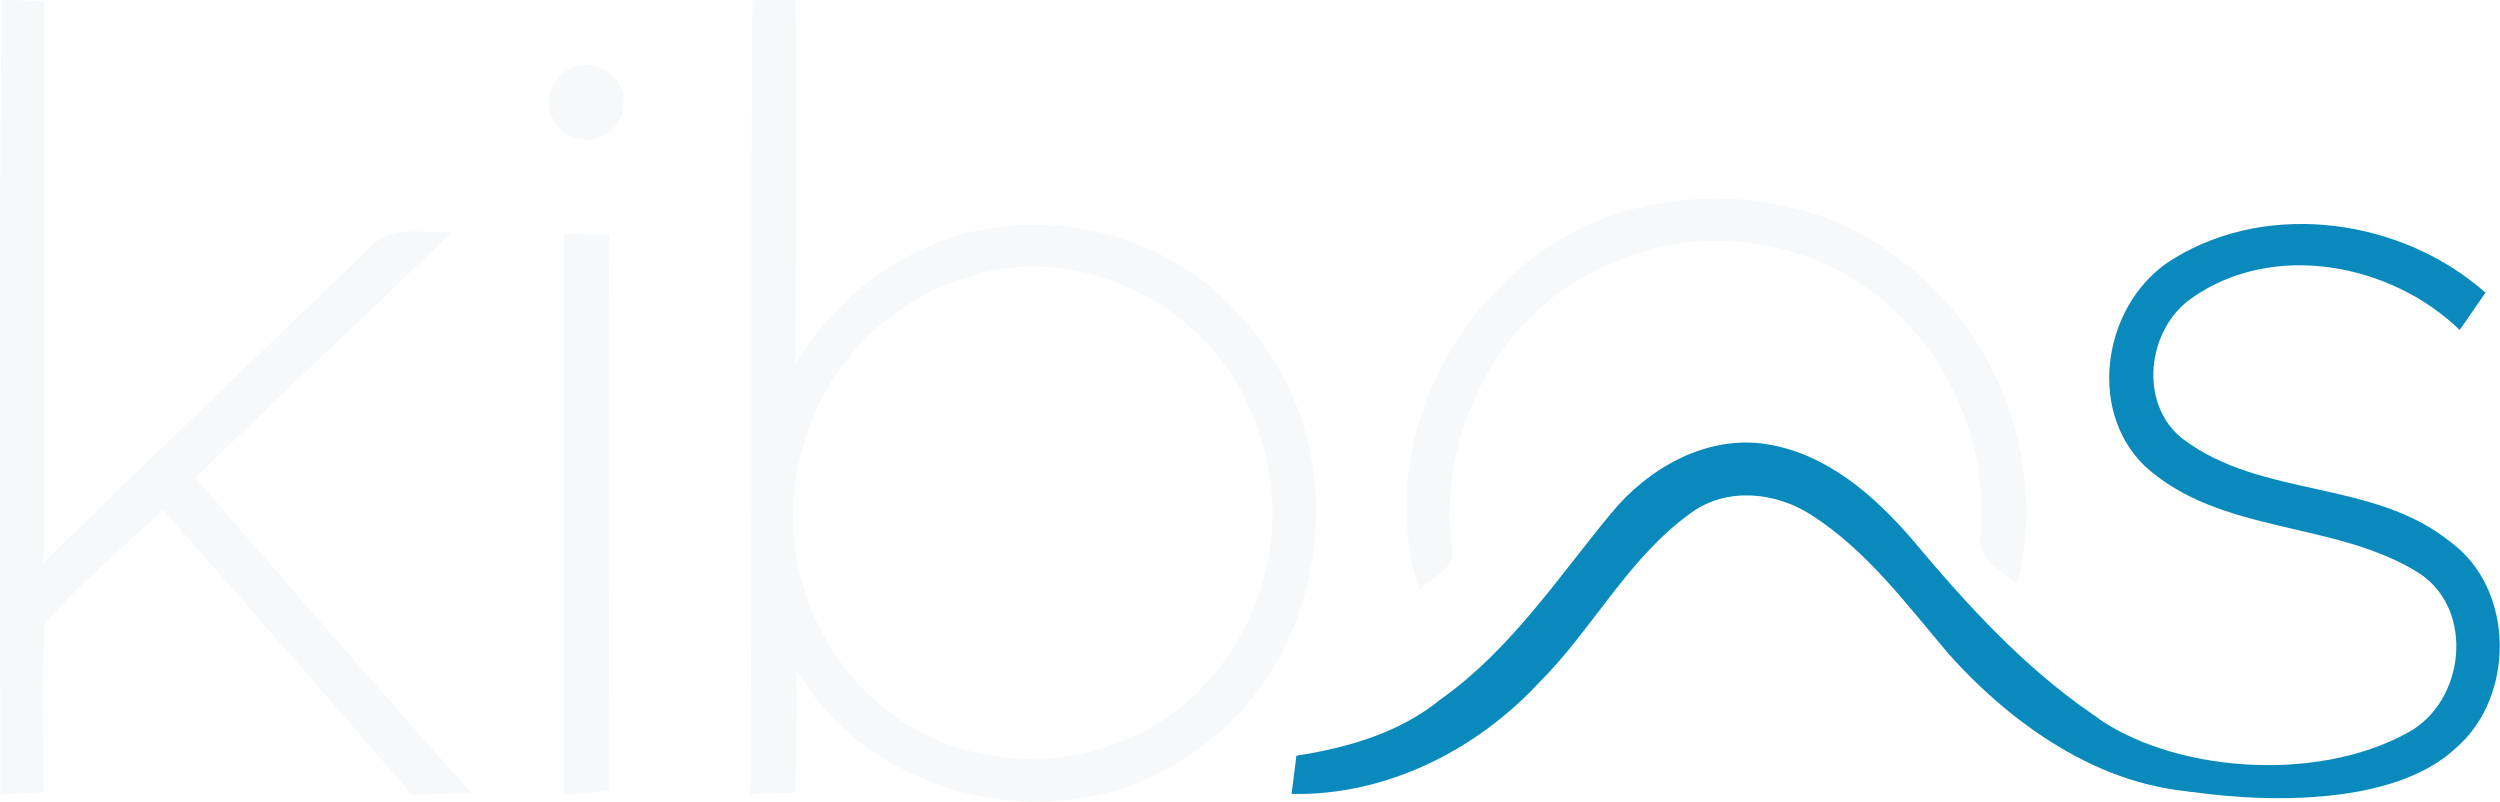
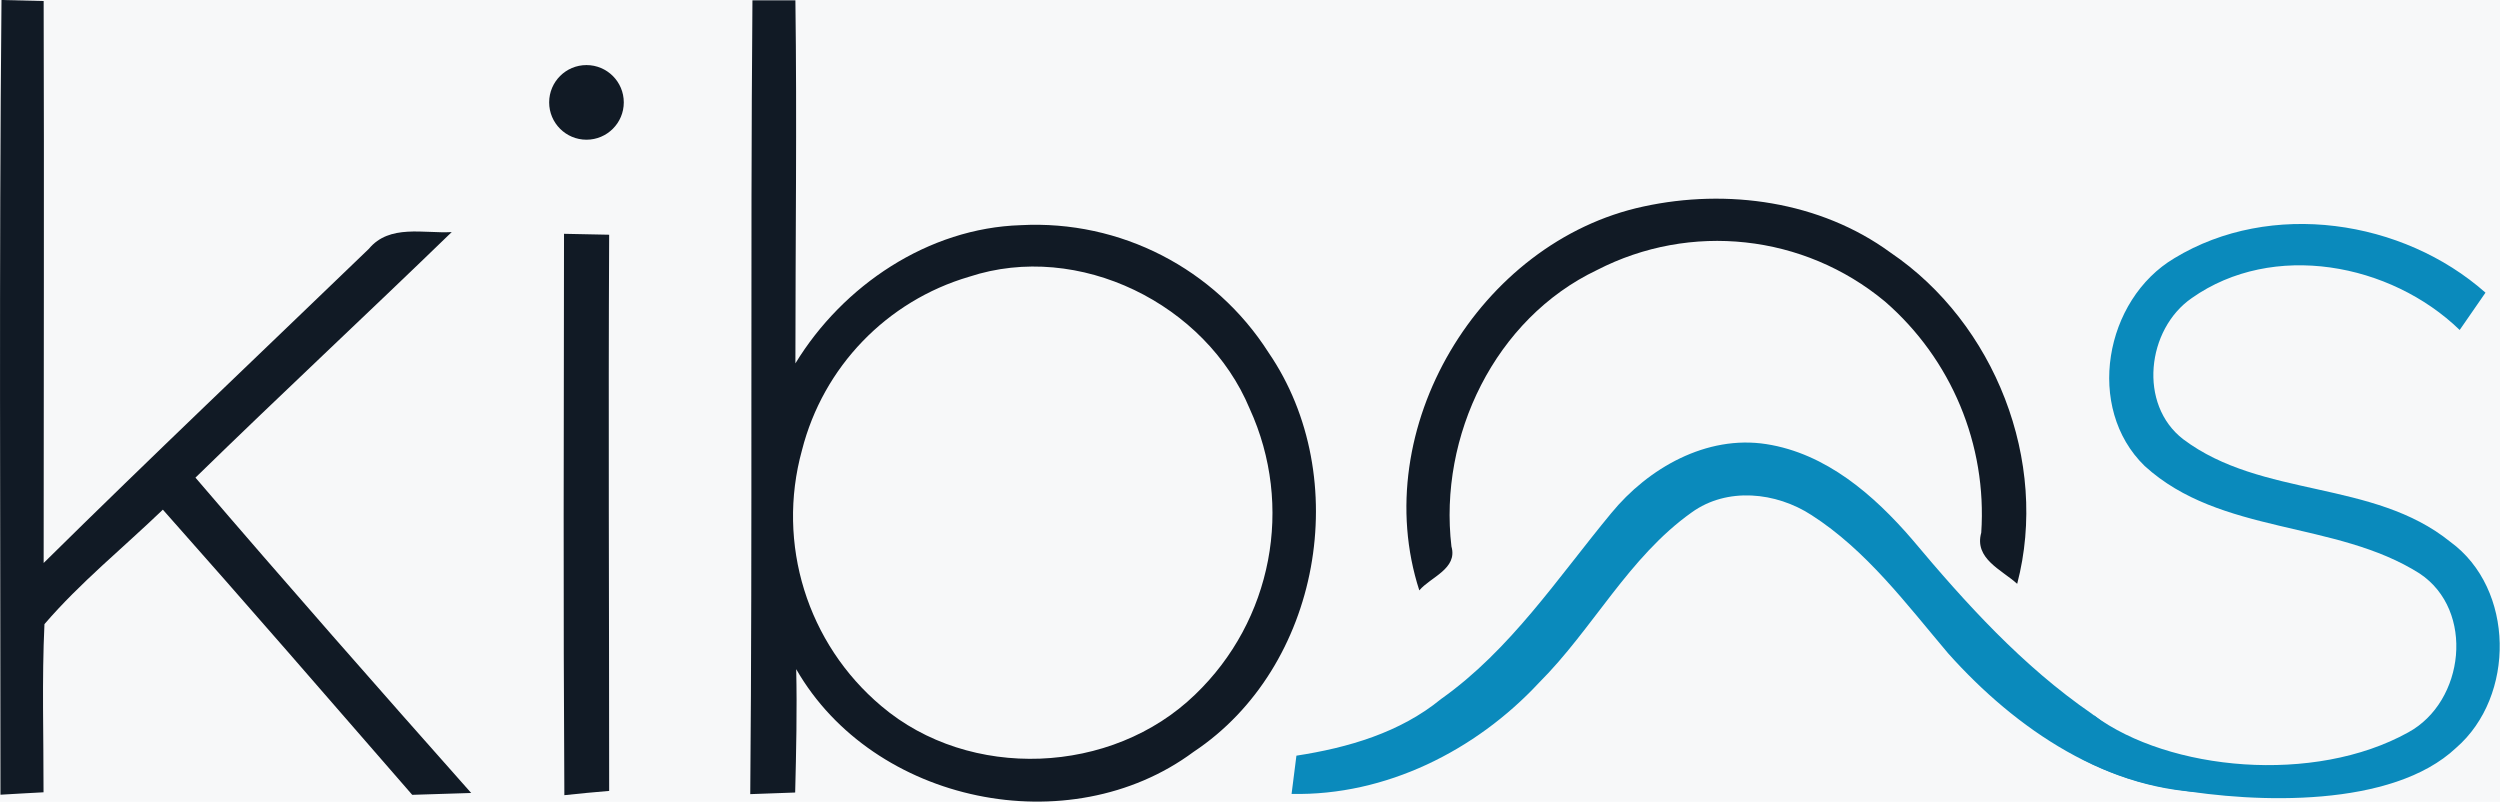
- <svg xmlns="http://www.w3.org/2000/svg" id="Layer_1" data-name="Layer 1" viewBox="0 0 217.06 69.62">
-   <style>path[style*="#111a25"], circle[style*="#111a25"] { fill: #f7f8f9 !important; }</style>
+ <svg xmlns="http://www.w3.org/2000/svg" style="background:#f7f8f9" id="Layer_1" data-name="Layer 1" viewBox="0 0 217.06 69.62">
+   <rect width="100%" height="100%" fill="#f7f8f9" />
  <path d="M14.9,93.75c0-23-.13-46,.09-69l3.66.09c.05,16.26,0,32.53,0,48.79C28,64.4,37.47,55.43,46.89,46.35c1.79-2.16,4.77-1.31,7.19-1.45-7.38,7.15-14.9,14.15-22.25,21.32,7.89,9.21,15.9,18.32,23.94,27.38l-5.12.16C43.46,85.49,36.29,77.21,29,69c-3.43,3.3-7.18,6.33-10.28,9.94-.23,4.86-.07,9.73-.08,14.6C17.42,93.61,16.16,93.67,14.9,93.75Z" transform="translate(-14.86 -24.75)" style="fill:#111a25" />
  <path d="M80.19,24.78l3.73,0c.14,10.51,0,21,0,31.52,4.12-6.76,11.53-11.75,19.57-12A24,24,0,0,1,125,55.36c7.43,10.85,4.53,27.34-6.51,34.67-10.78,8-27.81,4.48-34.5-7.18.08,3.57,0,7.14-.09,10.71L80,93.7C80.2,70.73,80,47.75,80.19,24.78ZM99,48.78A21.12,21.12,0,0,0,84.49,63.84a21.55,21.55,0,0,0,6.9,22.22c7.65,6.49,20,6,27.23-1a21.81,21.81,0,0,0,4.74-24.83C119.58,51.15,108.53,45.64,99,48.78Z" transform="translate(-14.86 -24.75)" style="fill:#111a25" />
  <circle cx="50.92" cy="8.89" r="3.24" style="fill:#111a25" />
  <path d="M157.55,42.68c7.27-1.58,15.34-.47,21.45,4,9.06,6.13,13.78,18.13,11,28.76-1.36-1.23-3.75-2.19-3.12-4.44a24.42,24.42,0,0,0-8.37-20.08,22.79,22.79,0,0,0-25-2.72c-8.84,4.21-13.76,14.4-12.63,24,.56,1.94-1.83,2.66-2.79,3.81C133.56,62,143.31,45.74,157.55,42.68Z" transform="translate(-14.86 -24.75)" style="fill:#111a25" />
  <path d="M63.83,45.05l3.92.08c-.08,16.1,0,32.2,0,48.29-1.3.11-2.6.23-3.89.37C63.76,77.54,63.81,61.29,63.83,45.05Z" transform="translate(-14.86 -24.75)" style="fill:#111a25" />
  <path d="M203.66,47.16c8.36-5.07,19.83-3.35,27,3l-2.24,3.24c-6-5.81-16.21-7.74-23.26-2.77-3.91,2.7-4.67,9.24-.74,12.26,6.82,5.12,16.49,3.49,23.18,8.9,5.61,4.08,5.67,13.42.51,17.89-5.56,5.24-17.4,4.8-24.38,3.6a24.78,24.78,0,0,1-8.18-2.67c.19-1.24,0-3,1.13-3.74,6.52,4.82,19.11,6,27.27,1.47,4.91-2.67,5.81-10.59,1-13.79-7.3-4.64-17.29-3.33-23.88-9.34C195.89,60.18,197.57,50.77,203.66,47.16Z" transform="translate(-14.86 -24.75)" style="fill:#0a8abc" />
  <path d="M154.75,69.31c3.21-3.92,8.28-6.81,13.47-6s9.34,4.42,12.65,8.26c4.66,5.56,9.58,11,15.61,15.15-.16-.13,6.58,5.15,10.58,6.85-9.12,0-17.19-5.52-23.06-12.1-3.63-4.29-7.09-8.94-11.86-12-3.08-2-7.32-2.45-10.4-.23-5.48,3.89-8.58,10.12-13.27,14.8C143,89.91,135.18,93.86,127,93.68c.11-.83.32-2.49.42-3.32,4.48-.69,9-2,12.56-4.92C146,81.18,150.11,74.92,154.75,69.31Z" transform="translate(-14.86 -24.75)" style="fill:#0a8abc" />
</svg>
